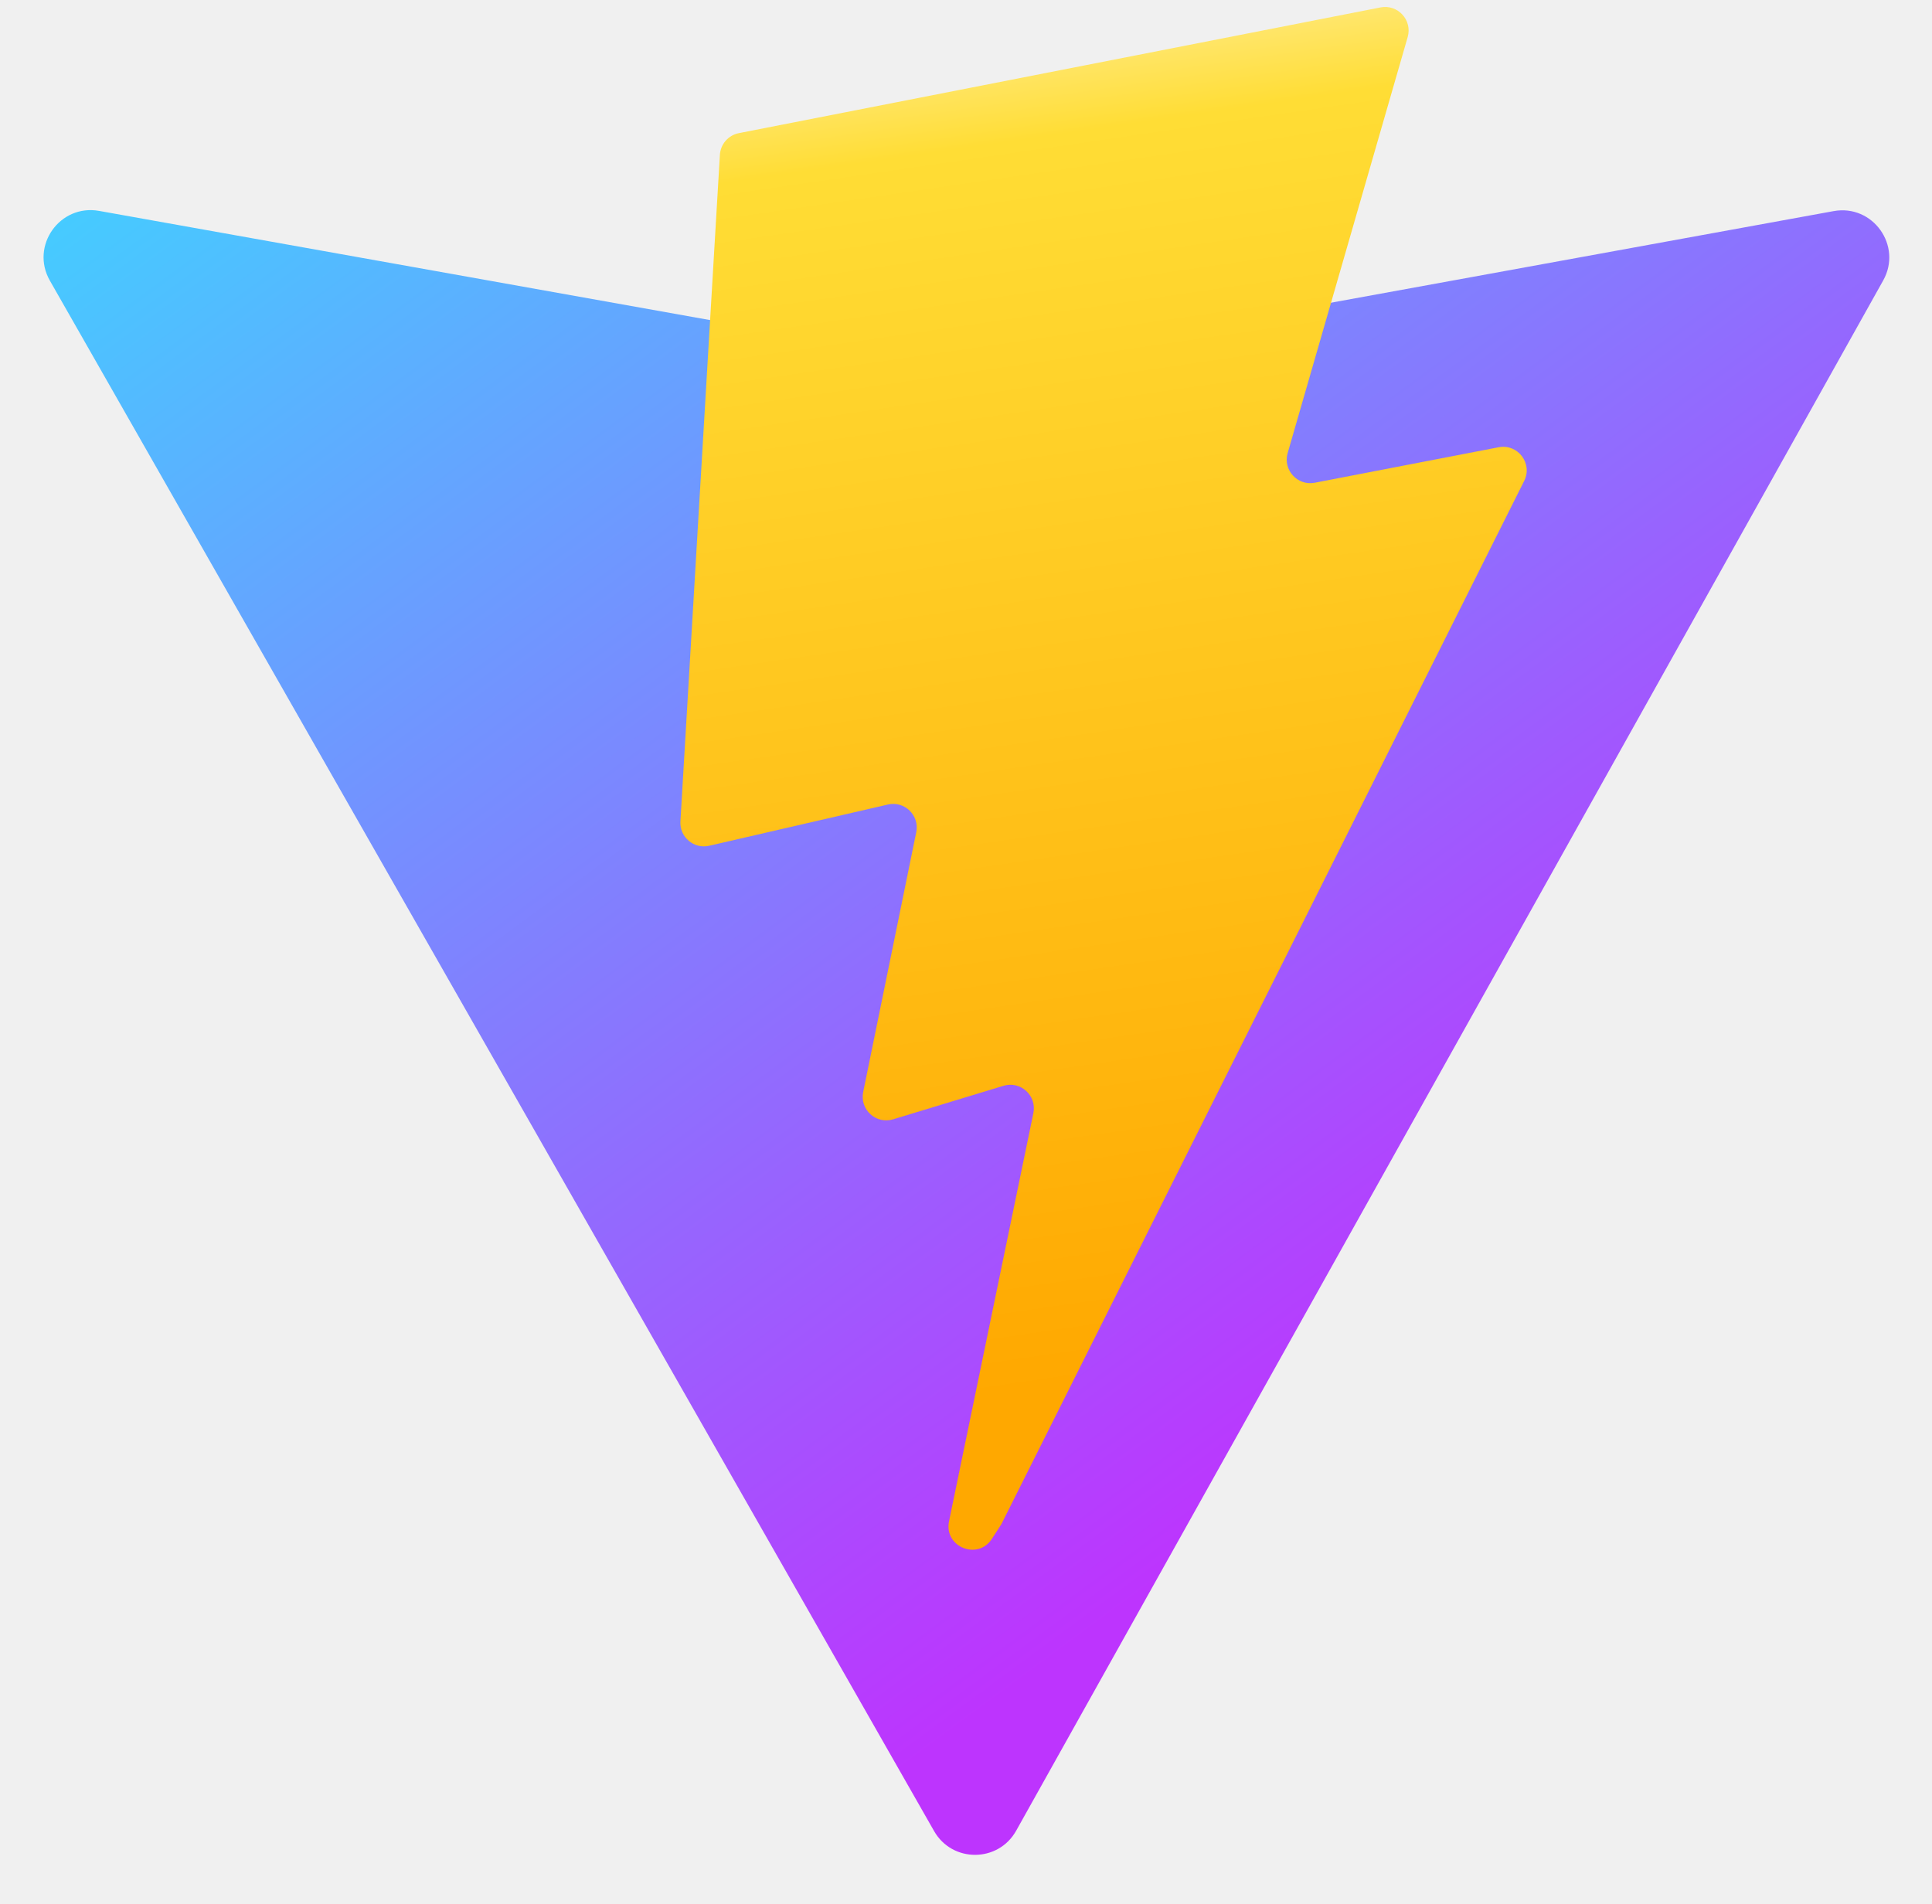
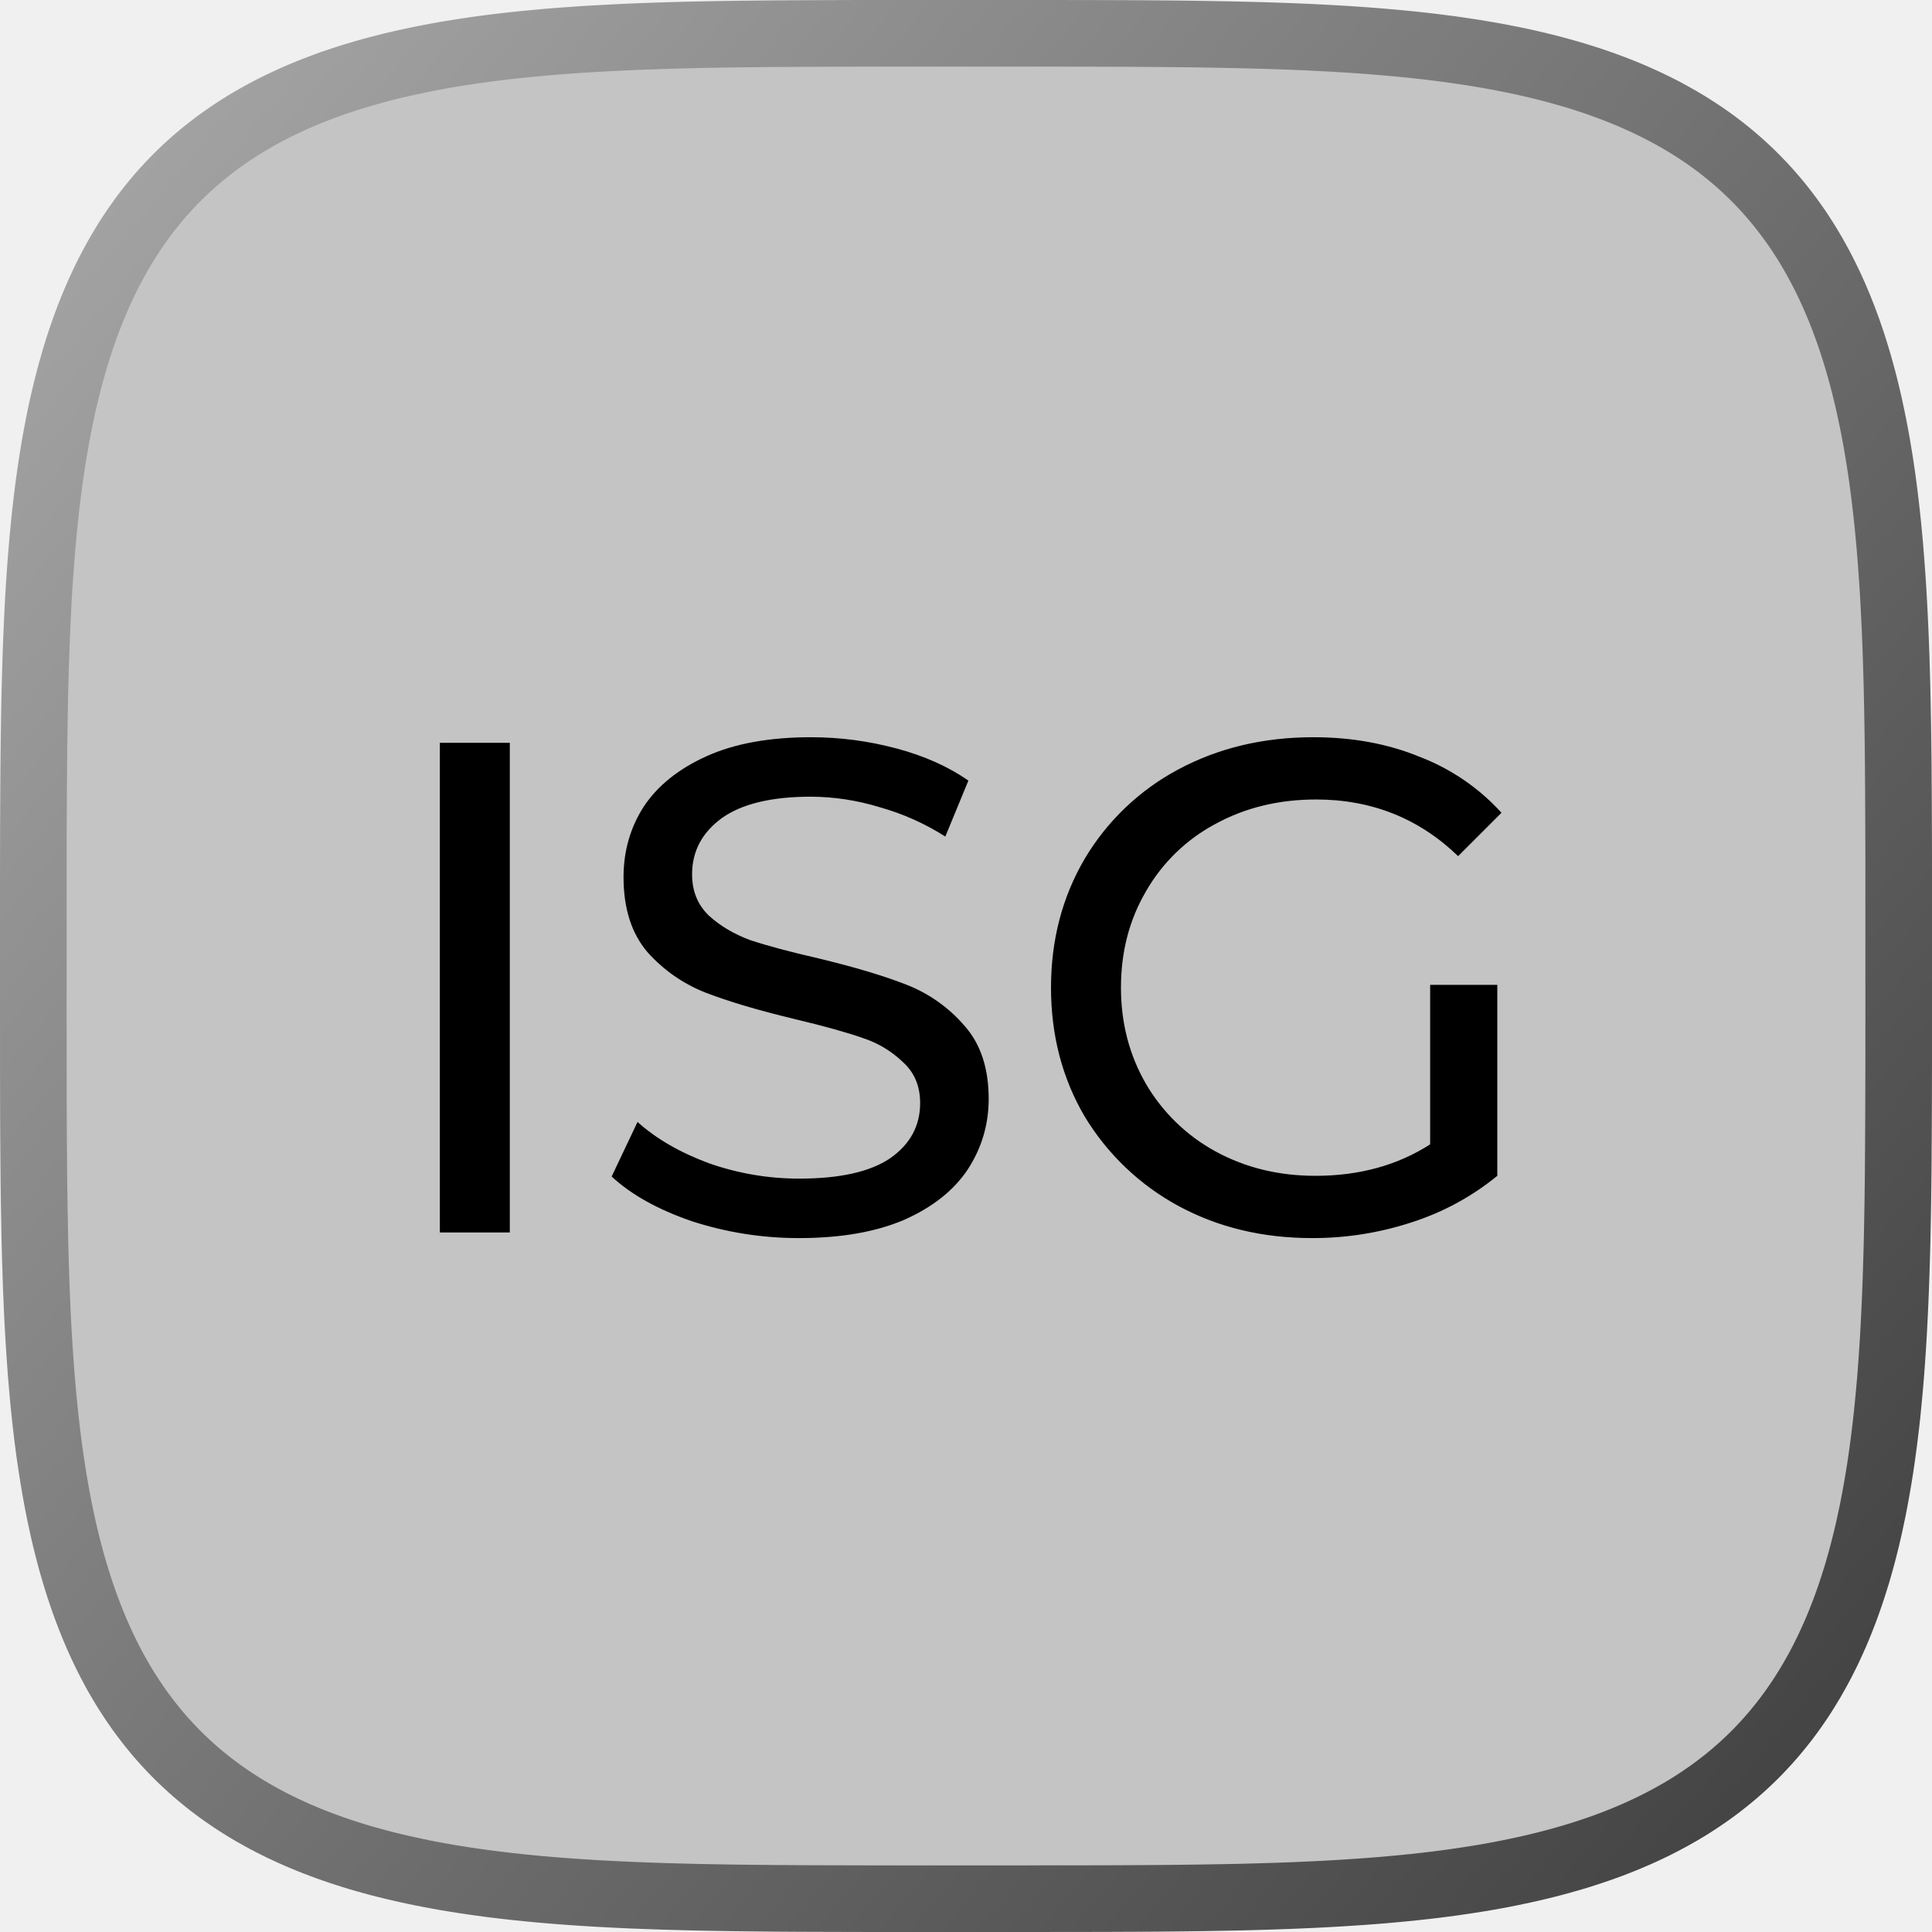
- <svg xmlns="http://www.w3.org/2000/svg" width="410" height="404" viewBox="0 0 410 404" fill="none">
-   <path d="M399.641 59.525L215.643 388.545C211.844 395.338 202.084 395.378 198.228 388.618L10.582 59.556C6.381 52.19 12.68 43.267 21.028 44.759L205.223 77.682C206.398 77.892 207.601 77.89 208.776 77.676L389.119 44.806C397.439 43.289 403.768 52.143 399.641 59.525Z" fill="url(#paint0_linear)" />
-   <path d="M292.965 1.574L156.801 28.255C154.563 28.694 152.906 30.59 152.771 32.866L144.395 174.33C144.198 177.662 147.258 180.248 150.51 179.498L188.42 170.749C191.967 169.931 195.172 173.055 194.443 176.622L183.18 231.775C182.422 235.487 185.907 238.661 189.532 237.56L212.947 230.446C216.577 229.344 220.065 232.527 219.297 236.242L201.398 322.875C200.278 328.294 207.486 331.249 210.492 326.603L212.5 323.5L323.454 102.072C325.312 98.365 322.108 94.137 318.036 94.923L279.014 102.454C275.347 103.161 272.227 99.746 273.262 96.158L298.731 7.867C299.767 4.273 296.636 0.855 292.965 1.574Z" fill="url(#paint1_linear)" />
+ <svg xmlns="http://www.w3.org/2000/svg" width="58" height="58" fill="none">
+   <mask id="b" fill="#fff">
+     <path fill-rule="evenodd" clip-rule="evenodd" d="M58 29v2.9l-.003 1.201-.004.922-.005.776-.006.684-.008.618-.01.569-.01.528-.013.496-.014.469-.015.446-.017.425-.018.407-.02.392-.02.378-.023.364-.024.353-.025.342-.027.333-.029.323-.03.315-.03.306-.033.3-.035.292-.035.285-.038.28-.038.273-.04.268-.042.263-.043.257-.045.252-.046.248-.047.243-.05.239-.05.235-.052.23-.053.227-.056.223-.056.22-.058.215-.06.212-.06.21-.064.205-.064.203-.065.199-.068.197-.068.193-.07.19-.073.189-.073.185-.075.182-.076.18-.079.177-.08.175-.08.172-.084.17-.084.167-.086.165-.088.163-.09.16-.09.159-.093.155-.094.154-.096.152-.097.15-.1.147-.1.145-.103.143-.104.141-.106.14-.108.136-.11.136-.11.133-.113.131-.115.13-.116.127-.118.126-.12.124-.122.122-.124.12-.126.119-.127.116-.13.115-.13.113-.134.111-.135.11-.137.107-.139.107-.14.104-.144.103-.145.1-.147.1-.15.098-.15.096-.154.094-.156.093-.158.09-.16.09-.163.088-.165.086-.167.085-.17.083-.171.081-.175.08-.177.078-.18.077-.182.075-.184.074-.188.072-.19.07-.194.069-.196.067-.2.066-.202.065-.205.062-.209.061-.212.06-.215.058-.22.057-.222.055-.227.054-.23.052-.234.05-.239.05-.242.048-.248.046-.252.045-.257.043-.262.041-.267.04-.273.04-.279.037-.285.036-.292.034-.298.033-.307.031-.314.03-.322.029-.332.027-.341.025-.352.024-.364.023-.376.021-.39.02-.407.018-.424.017-.444.015-.467.014-.493.013-.526.01-.565.01-.613.008-.678.007-.768.005-.907.004-1.169.002-2.195.001h-3.6l-1.237-.003-.937-.003-.785-.005-.69-.007-.623-.007-.572-.01-.531-.01-.499-.013-.47-.013-.448-.016-.427-.016-.409-.018-.392-.02-.379-.02-.366-.023-.354-.024-.343-.025-.333-.027-.324-.028-.315-.03-.307-.031-.3-.033-.293-.034-.286-.035-.28-.038-.274-.038-.268-.04-.263-.042-.258-.042-.252-.045-.248-.046-.244-.047-.24-.05-.234-.05-.231-.052-.227-.053-.223-.055-.22-.056-.216-.059-.213-.059-.209-.06-.206-.063-.203-.065-.2-.065-.196-.067-.194-.069-.19-.07-.189-.072-.185-.073-.183-.075-.18-.076-.177-.078-.175-.08-.173-.081-.17-.083-.167-.084-.165-.086-.163-.088-.16-.089-.159-.09-.156-.093-.154-.094-.152-.096-.15-.097-.147-.1-.145-.1-.144-.102-.141-.105-.14-.105-.137-.108-.135-.11-.133-.11-.132-.113-.13-.115-.127-.116-.126-.118-.124-.12-.122-.121-.12-.124-.12-.126-.116-.127-.115-.129-.113-.13-.111-.134-.11-.135-.108-.137-.106-.139-.105-.14-.103-.143-.1-.145-.1-.147-.098-.15-.096-.15-.095-.154-.092-.156-.092-.157-.09-.16-.087-.163-.086-.164-.085-.167-.083-.17-.082-.172-.08-.174-.078-.177-.077-.179-.075-.182-.074-.185-.072-.187-.07-.19-.07-.194-.067-.196-.066-.198-.064-.203-.063-.205-.062-.208-.06-.212-.058-.215-.057-.219-.055-.222-.054-.226-.052-.23-.05-.234-.05-.238-.048-.243-.046-.247-.045-.252-.043-.256-.042-.262-.04-.267-.04-.272-.037-.279-.036-.284-.034-.291-.033-.298-.032-.306-.03-.313-.028-.322-.028-.331-.025-.34-.024-.352-.023-.362-.022-.376-.02-.39-.018-.404-.017-.422-.015-.443-.014-.465-.013-.49-.01-.524-.01-.561-.009-.61-.006-.672-.006-.759-.004-.893-.002-1.139L0 30.157v-3.816l.002-1.275.004-.953.005-.796.006-.696.008-.628.009-.575.01-.534.013-.501.013-.473.015-.449.017-.428.018-.41.019-.395.02-.38.023-.366.024-.355.025-.344.027-.334.028-.324.03-.316.03-.308.033-.3.034-.294.036-.287.036-.28.039-.274.04-.269.041-.263.043-.258.044-.253.046-.249.048-.244.048-.24.05-.235.052-.23.054-.228.055-.224.056-.22.058-.216.06-.213.06-.21.062-.205.064-.204.066-.2.067-.196.068-.194.07-.192.072-.188.073-.185.075-.183.076-.18.078-.178.08-.175.08-.173.083-.17.084-.168.086-.165.088-.163.089-.161.09-.159.093-.156.094-.154.095-.152.098-.15.098-.147.101-.146.102-.143.104-.142.106-.14.107-.137.11-.135.11-.134.113-.132.114-.13.117-.127.117-.126.12-.124.122-.123.123-.12.125-.119.128-.117.129-.115.13-.113.133-.112.135-.11.137-.107.138-.107.141-.105.143-.102.145-.102.146-.1.15-.097.15-.096.154-.095.155-.093.158-.091.16-.09.162-.088.164-.087.167-.084.169-.084.172-.081.174-.08.176-.079.18-.077.181-.075.185-.074.187-.072.19-.071.193-.07.196-.067.198-.066.202-.064.205-.063.208-.062.212-.06.215-.058.218-.057.222-.056.226-.053.23-.053.234-.05.237-.05.243-.048.246-.047.251-.045.257-.043.26-.042.267-.04.272-.04.278-.037.284-.036.29-.035.298-.033.305-.031.313-.03.321-.03.33-.027.34-.025.35-.025.362-.023.375-.02.388-.02.403-.02.421-.016.44-.016.463-.014.49-.013.52-.011.558-.01.605-.008.666-.007.751-.005.88-.004L25.772 0 27.582 0h3.948l1.318.002.97.003.806.005.703.006.632.008.579.01.537.01.503.012.475.013.451.015.43.016.412.018.395.02.38.02.368.022.356.024.345.025.334.027.326.028.316.029.309.031.3.032.295.034.287.036.28.036.276.039.269.04.263.04.259.044.253.044.25.045.243.048.24.048.236.05.231.052.228.053.224.055.22.056.217.058.213.06.21.06.206.062.204.064.2.065.197.067.194.069.191.07.189.071.186.073.183.075.18.076.178.078.175.08.173.08.17.083.169.084.165.085.163.088.161.089.159.09.156.092.155.094.152.096.15.097.148.098.145.1.144.103.142.104.14.105.137.108.136.109.133.11.132.113.13.114.128.116.126.118.125.12.122.121.12.123.12.125.116.127.116.13.113.13.112.133.11.134.108.137.106.138.105.14.103.143.102.145.1.147.097.148.097.151.095.153.093.156.091.157.09.16.088.162.087.164.085.166.083.17.082.17.08.175.079.176.077.18.075.18.074.185.073.187.07.19.07.192.067.196.067.198.064.202.063.205.062.208.06.211.059.215.057.218.055.222.054.225.053.23.05.233.05.237.048.242.047.246.045.251.043.256.043.26.04.267.04.271.037.278.036.283.035.29.033.298.032.304.03.312.029.32.027.33.026.339.025.35.023.36.021.373.02.387.019.402.017.42.016.439.014.46.013.488.011.517.01.555.009.6.007.661.005.744.004.866L58 25.67v1.693L58 29Z" />
+   </mask>
+   <path fill-rule="evenodd" clip-rule="evenodd" d="M58 29v2.9l-.003 1.201-.004.922-.005.776-.006.684-.008.618-.01.569-.01.528-.013.496-.014.469-.015.446-.017.425-.018.407-.02.392-.02.378-.023.364-.024.353-.025.342-.027.333-.029.323-.03.315-.03.306-.033.3-.035.292-.035.285-.038.28-.038.273-.04.268-.042.263-.043.257-.045.252-.046.248-.047.243-.05.239-.05.235-.052.23-.053.227-.056.223-.056.22-.058.215-.06.212-.06.21-.064.205-.064.203-.065.199-.068.197-.068.193-.07.19-.073.189-.073.185-.075.182-.076.18-.079.177-.08.175-.08.172-.084.17-.084.167-.086.165-.088.163-.09.16-.09.159-.093.155-.094.154-.096.152-.097.15-.1.147-.1.145-.103.143-.104.141-.106.14-.108.136-.11.136-.11.133-.113.131-.115.13-.116.127-.118.126-.12.124-.122.122-.124.12-.126.119-.127.116-.13.115-.13.113-.134.111-.135.11-.137.107-.139.107-.14.104-.144.103-.145.1-.147.1-.15.098-.15.096-.154.094-.156.093-.158.09-.16.09-.163.088-.165.086-.167.085-.17.083-.171.081-.175.08-.177.078-.18.077-.182.075-.184.074-.188.072-.19.07-.194.069-.196.067-.2.066-.202.065-.205.062-.209.061-.212.06-.215.058-.22.057-.222.055-.227.054-.23.052-.234.05-.239.05-.242.048-.248.046-.252.045-.257.043-.262.041-.267.04-.273.04-.279.037-.285.036-.292.034-.298.033-.307.031-.314.03-.322.029-.332.027-.341.025-.352.024-.364.023-.376.021-.39.02-.407.018-.424.017-.444.015-.467.014-.493.013-.526.01-.565.01-.613.008-.678.007-.768.005-.907.004-1.169.002-2.195.001h-3.6l-1.237-.003-.937-.003-.785-.005-.69-.007-.623-.007-.572-.01-.531-.01-.499-.013-.47-.013-.448-.016-.427-.016-.409-.018-.392-.02-.379-.02-.366-.023-.354-.024-.343-.025-.333-.027-.324-.028-.315-.03-.307-.031-.3-.033-.293-.034-.286-.035-.28-.038-.274-.038-.268-.04-.263-.042-.258-.042-.252-.045-.248-.046-.244-.047-.24-.05-.234-.05-.231-.052-.227-.053-.223-.055-.22-.056-.216-.059-.213-.059-.209-.06-.206-.063-.203-.065-.2-.065-.196-.067-.194-.069-.19-.07-.189-.072-.185-.073-.183-.075-.18-.076-.177-.078-.175-.08-.173-.081-.17-.083-.167-.084-.165-.086-.163-.088-.16-.089-.159-.09-.156-.093-.154-.094-.152-.096-.15-.097-.147-.1-.145-.1-.144-.102-.141-.105-.14-.105-.137-.108-.135-.11-.133-.11-.132-.113-.13-.115-.127-.116-.126-.118-.124-.12-.122-.121-.12-.124-.12-.126-.116-.127-.115-.129-.113-.13-.111-.134-.11-.135-.108-.137-.106-.139-.105-.14-.103-.143-.1-.145-.1-.147-.098-.15-.096-.15-.095-.154-.092-.156-.092-.157-.09-.16-.087-.163-.086-.164-.085-.167-.083-.17-.082-.172-.08-.174-.078-.177-.077-.179-.075-.182-.074-.185-.072-.187-.07-.19-.07-.194-.067-.196-.066-.198-.064-.203-.063-.205-.062-.208-.06-.212-.058-.215-.057-.219-.055-.222-.054-.226-.052-.23-.05-.234-.05-.238-.048-.243-.046-.247-.045-.252-.043-.256-.042-.262-.04-.267-.04-.272-.037-.279-.036-.284-.034-.291-.033-.298-.032-.306-.03-.313-.028-.322-.028-.331-.025-.34-.024-.352-.023-.362-.022-.376-.02-.39-.018-.404-.017-.422-.015-.443-.014-.465-.013-.49-.01-.524-.01-.561-.009-.61-.006-.672-.006-.759-.004-.893-.002-1.139L0 30.157v-3.816l.002-1.275.004-.953.005-.796.006-.696.008-.628.009-.575.01-.534.013-.501.013-.473.015-.449.017-.428.018-.41.019-.395.02-.38.023-.366.024-.355.025-.344.027-.334.028-.324.03-.316.03-.308.033-.3.034-.294.036-.287.036-.28.039-.274.04-.269.041-.263.043-.258.044-.253.046-.249.048-.244.048-.24.05-.235.052-.23.054-.228.055-.224.056-.22.058-.216.06-.213.06-.21.062-.205.064-.204.066-.2.067-.196.068-.194.07-.192.072-.188.073-.185.075-.183.076-.18.078-.178.08-.175.08-.173.083-.17.084-.168.086-.165.088-.163.089-.161.09-.159.093-.156.094-.154.095-.152.098-.15.098-.147.101-.146.102-.143.104-.142.106-.14.107-.137.11-.135.11-.134.113-.132.114-.13.117-.127.117-.126.12-.124.122-.123.123-.12.125-.119.128-.117.129-.115.13-.113.133-.112.135-.11.137-.107.138-.107.141-.105.143-.102.145-.102.146-.1.15-.097.15-.096.154-.095.155-.093.158-.091.16-.09.162-.088.164-.087.167-.084.169-.084.172-.081.174-.08.176-.079.18-.077.181-.075.185-.074.187-.072.19-.071.193-.07.196-.067.198-.066.202-.064.205-.063.208-.062.212-.06.215-.058.218-.057.222-.056.226-.053.23-.053.234-.05.237-.05.243-.048.246-.047.251-.045.257-.043.26-.042.267-.04.272-.04.278-.037.284-.036.29-.035.298-.033.305-.031.313-.03.321-.03.33-.027.34-.025.35-.025.362-.023.375-.02.388-.02.403-.02.421-.016.44-.016.463-.014.49-.013.52-.011.558-.01.605-.008.666-.007.751-.005.88-.004L25.772 0 27.582 0h3.948l1.318.002.97.003.806.005.703.006.632.008.579.01.537.01.503.012.475.013.451.015.43.016.412.018.395.02.38.02.368.022.356.024.345.025.334.027.326.028.316.029.309.031.3.032.295.034.287.036.28.036.276.039.269.04.263.04.259.044.253.044.25.045.243.048.24.048.236.05.231.052.228.053.224.055.22.056.217.058.213.06.21.06.206.062.204.064.2.065.197.067.194.069.191.07.189.071.186.073.183.075.18.076.178.078.175.08.173.08.17.083.169.084.165.085.163.088.161.089.159.09.156.092.155.094.152.096.15.097.148.098.145.1.144.103.142.104.14.105.137.108.136.109.133.11.132.113.13.114.128.116.126.118.125.12.122.121.12.123.12.125.116.127.116.13.113.13.112.133.11.134.108.137.106.138.105.14.103.143.102.145.1.147.097.148.097.151.095.153.093.156.091.157.09.16.088.162.087.164.085.166.083.17.082.17.08.175.079.176.077.18.075.18.074.185.073.187.07.19.07.192.067.196.067.198.064.202.063.205.062.208.06.211.059.215.057.218.055.222.054.225.053.23.05.233.05.237.048.242.047.246.045.251.043.256.043.26.04.267.04.271.037.278.036.283.035.29.033.298.032.304.03.312.029.32.027.33.026.339.025.35.023.36.021.373.02.387.019.402.017.42.016.439.014.46.013.488.011.517.01.555.009.6.007.661.005.744.004.866L58 25.67v1.693L58 29Z" fill="#C4C4C4" stroke="url(#a)" stroke-width="4" mask="url(#b)" />
+   <path d="M13.205 22.3h2.1V37h-2.1V22.3ZM23.99 37.168a10.35 10.35 0 0 1-3.213-.504c-1.022-.35-1.827-.798-2.415-1.344l.777-1.638c.56.504 1.274.917 2.142 1.239a8.161 8.161 0 0 0 2.709.462c1.218 0 2.128-.203 2.73-.609.602-.42.903-.973.903-1.659 0-.504-.168-.91-.504-1.218a3.123 3.123 0 0 0-1.218-.735c-.476-.168-1.155-.357-2.037-.567-1.106-.266-2.002-.532-2.688-.798a4.578 4.578 0 0 1-1.743-1.218c-.476-.56-.714-1.309-.714-2.247 0-.784.203-1.491.609-2.121.42-.63 1.05-1.134 1.89-1.512.84-.378 1.883-.567 3.129-.567.868 0 1.722.112 2.562.336.84.224 1.561.546 2.163.966l-.693 1.68a7.348 7.348 0 0 0-1.974-.882 7.14 7.14 0 0 0-2.058-.315c-1.19 0-2.086.217-2.688.651-.588.434-.882.994-.882 1.68 0 .504.168.917.504 1.239.336.308.749.553 1.239.735.504.168 1.183.35 2.037.546 1.106.266 1.995.532 2.667.798a4.403 4.403 0 0 1 1.722 1.218c.49.546.735 1.281.735 2.205 0 .77-.21 1.477-.63 2.121-.42.63-1.057 1.134-1.911 1.512-.854.364-1.904.546-3.15.546Zm18.944-7.602h2.016v5.733a7.826 7.826 0 0 1-2.541 1.386 9.5 9.5 0 0 1-3.024.483c-1.484 0-2.821-.322-4.011-.966a7.42 7.42 0 0 1-2.814-2.688c-.672-1.148-1.008-2.436-1.008-3.864s.336-2.716 1.008-3.864a7.218 7.218 0 0 1 2.814-2.688c1.204-.644 2.555-.966 4.053-.966 1.176 0 2.24.196 3.192.588a6.418 6.418 0 0 1 2.457 1.68l-1.302 1.302c-1.176-1.134-2.597-1.701-4.263-1.701-1.12 0-2.128.245-3.024.735a5.236 5.236 0 0 0-2.08 2.016c-.503.854-.755 1.82-.755 2.898 0 1.064.252 2.03.756 2.898a5.428 5.428 0 0 0 2.079 2.016c.896.49 1.897.735 3.003.735 1.316 0 2.464-.315 3.444-.945v-4.788Z" fill="#000" />
  <defs>
-     <linearGradient id="paint0_linear" x1="6" y1="33" x2="235" y2="344" gradientUnits="userSpaceOnUse">
-       <stop stop-color="#41D1FF" />
-       <stop offset="1" stop-color="#BD34FE" />
-     </linearGradient>
-     <linearGradient id="paint1_linear" x1="194.651" y1="8.818" x2="236.076" y2="292.989" gradientUnits="userSpaceOnUse">
-       <stop stop-color="#FFEA83" />
-       <stop offset="0.083" stop-color="#FFDD35" />
-       <stop offset="1" stop-color="#FFA800" />
+     <linearGradient id="a" x1="0" y1="4.21" x2="58" y2="52.855" gradientUnits="userSpaceOnUse">
+       <stop stop-color="#A7A7A7" />
+       <stop offset="1" stop-color="#404040" />
    </linearGradient>
  </defs>
</svg>
